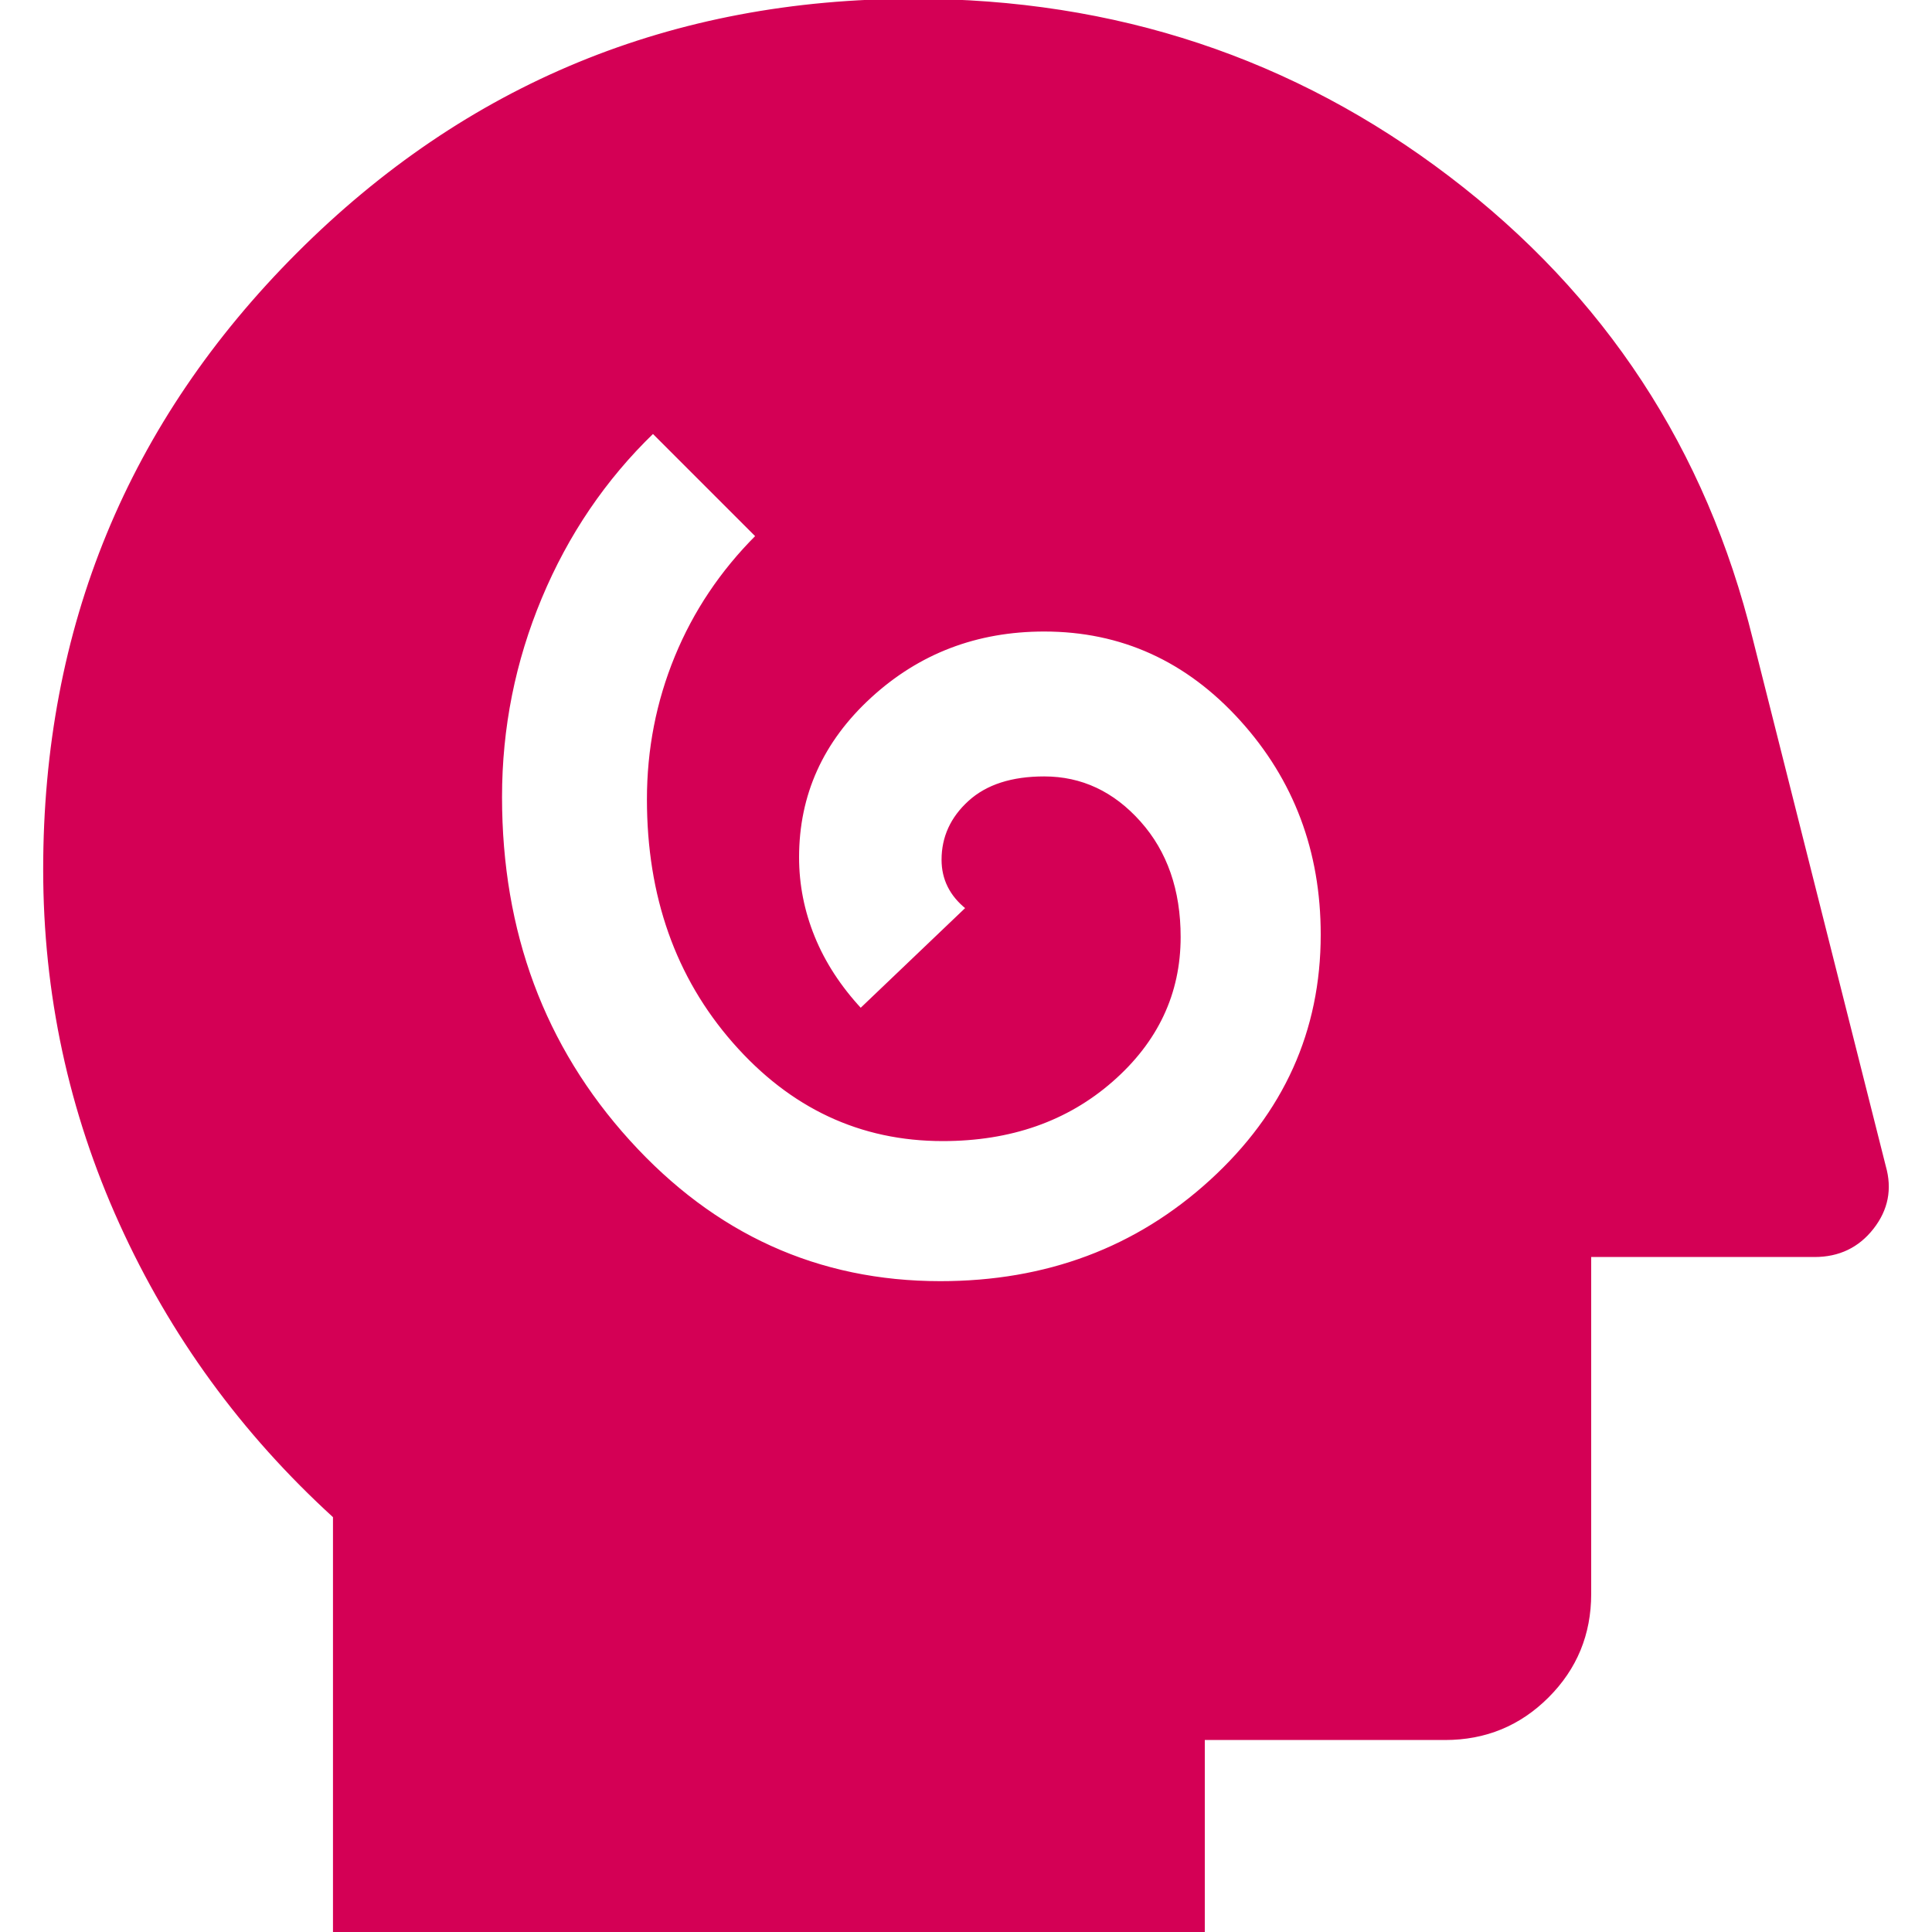
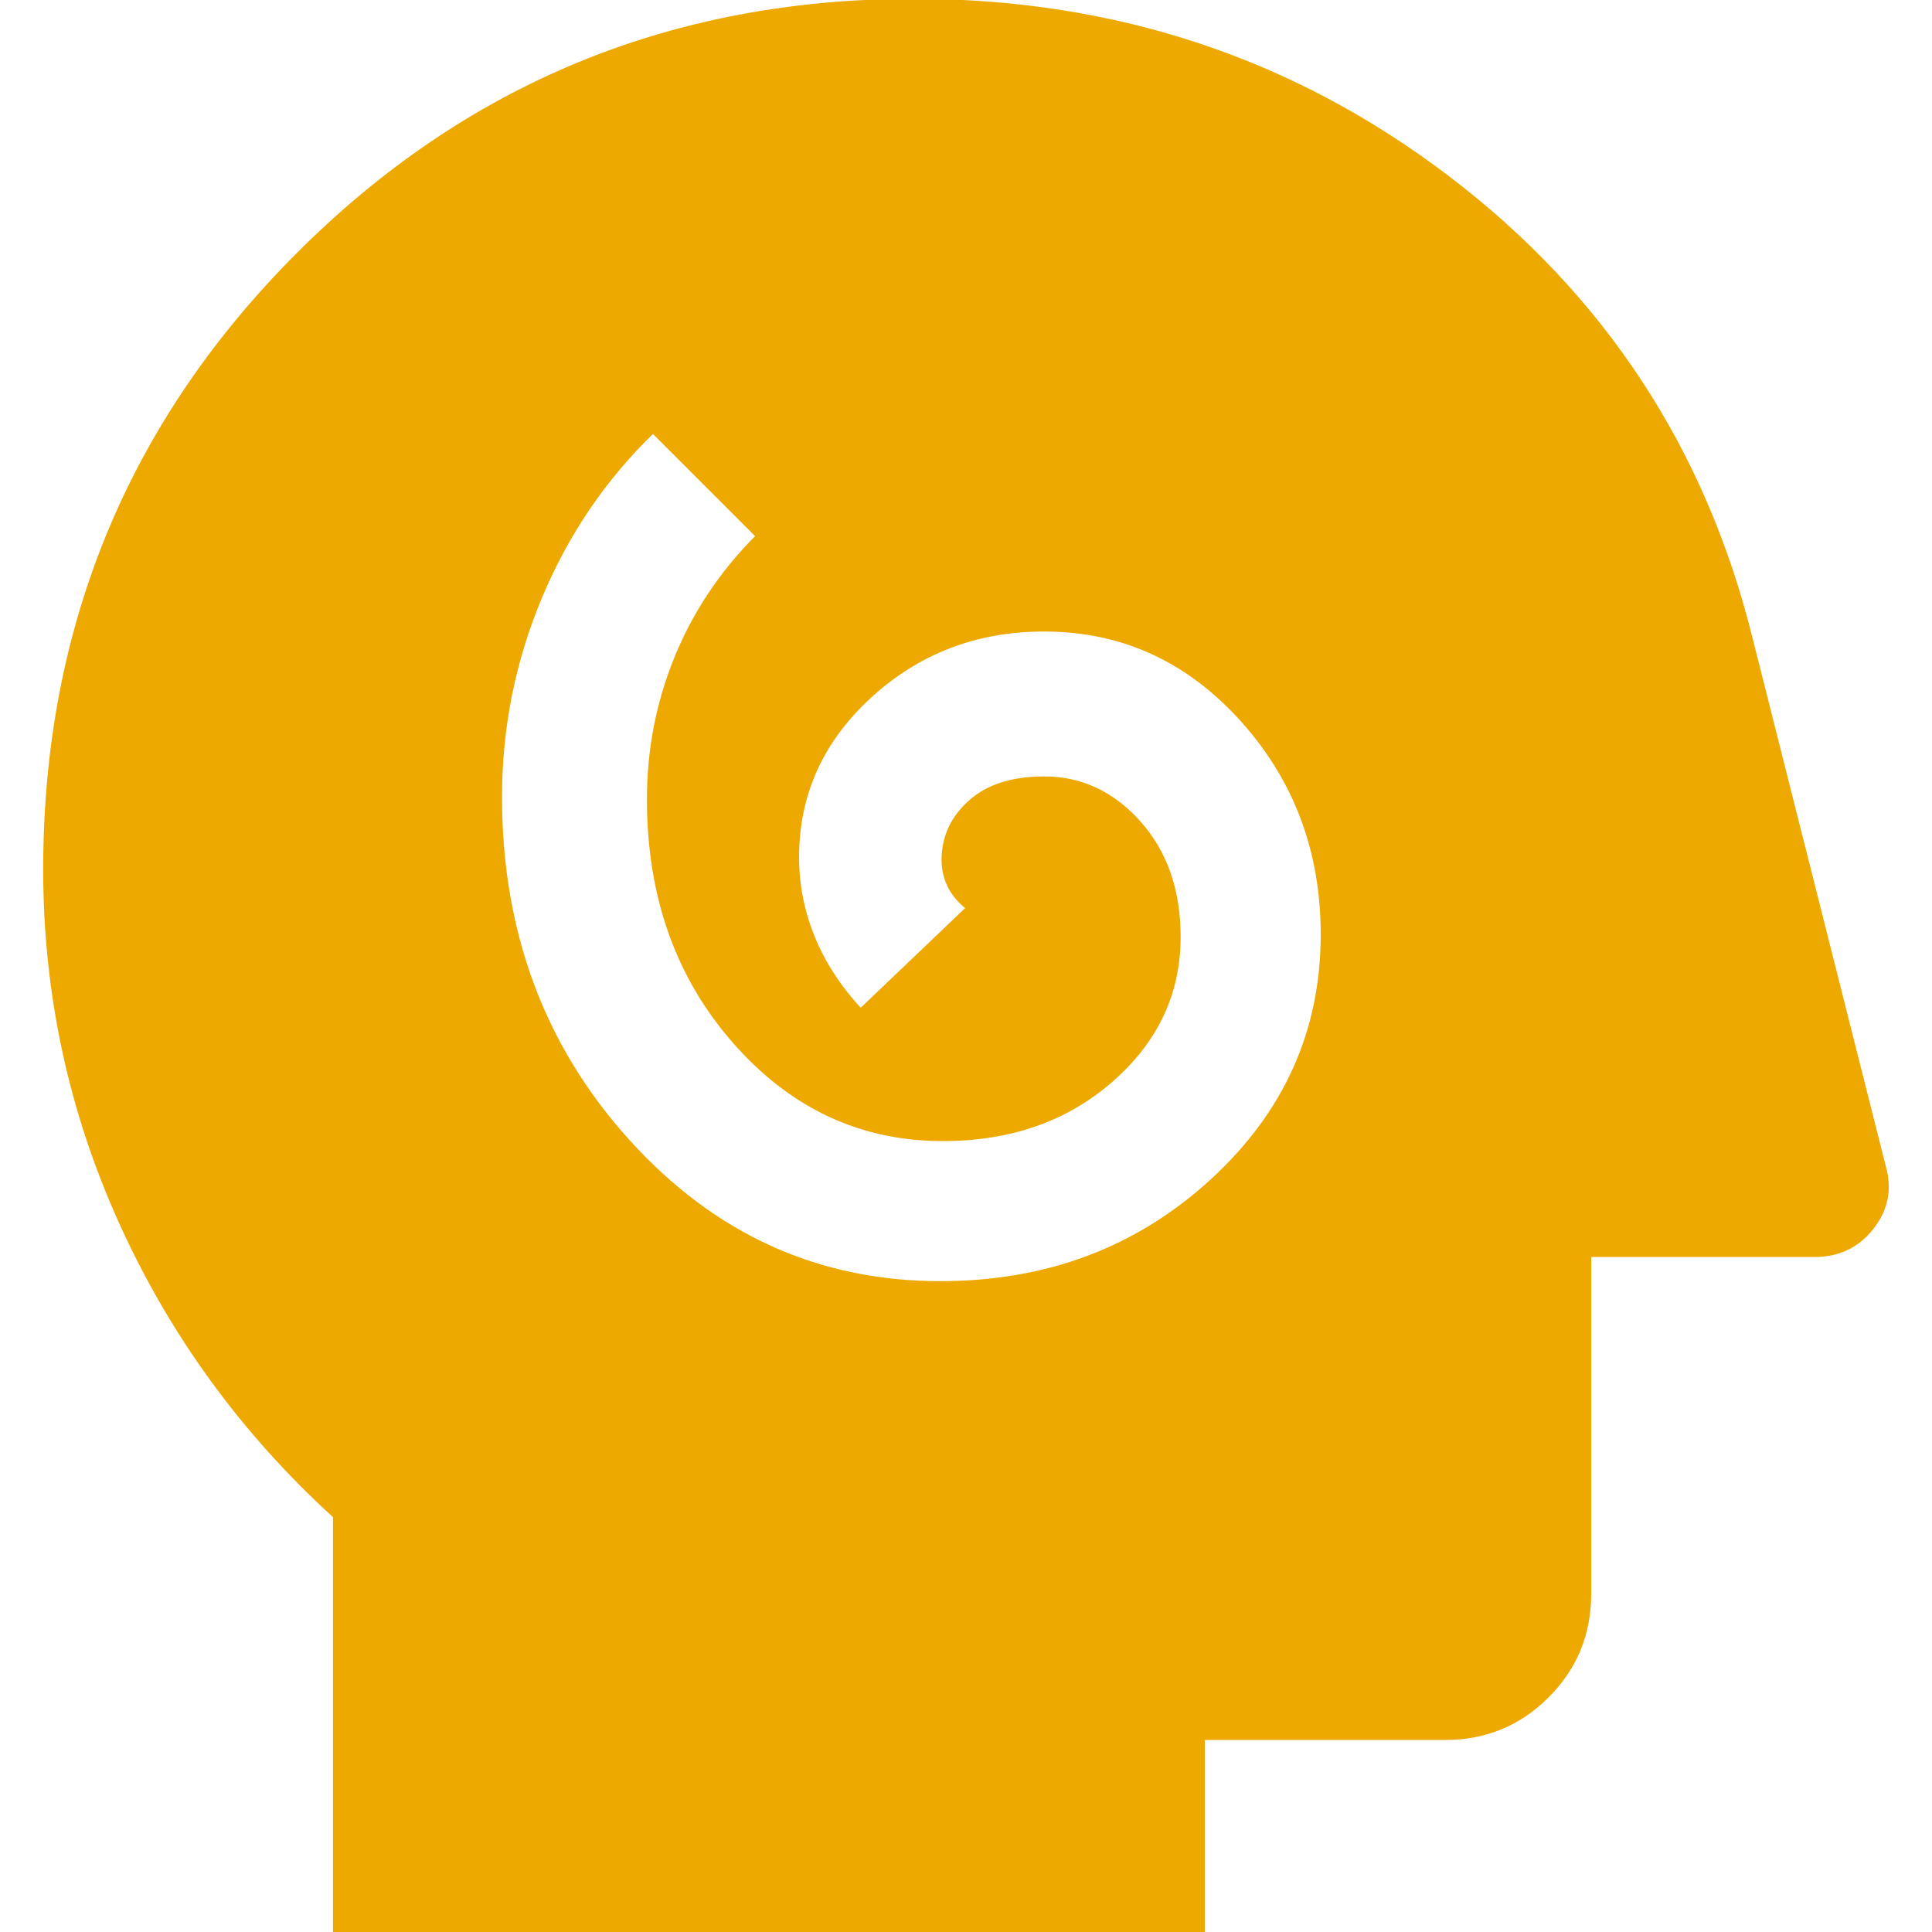
<svg xmlns="http://www.w3.org/2000/svg" version="1.1" viewBox="5.081 4 40 40" width="40" height="40" fill="none">
-   <svg height="48px" viewBox="0 -960 960 960" width="48px" fill="#d40055" stroke="#d40055">
-     <path d="M491-349q66 0 112-42t46-102q0-52-33.5-89T534-619q-42 0-72 27.5T432-525q0 17 6.5 33t19.5 30l44-42q-5-4-7.5-9t-2.5-11q0-14 11-24t31-10q23 0 39.5 18.5T590-492q0 35-28 59.5T492-408q-51 0-86.5-40.5T370-549q0-31 11.5-59t33.5-50l-43-43q-30 29-46.5 68.5T309-550q0 84 53 142.5T491-349ZM240-80v-172q-57-52-88.5-121.5T120-520q0-150 105-255t255-105q125 0 221.5 73.5T827-615l55 218q4 14-5 25.5T853-360h-93v140q0 25-17.5 42.5T700-160H600v80H240Z" fill="#d40055" stroke="#d40055" />
+   <svg height="48px" viewBox="0 -960 960 960" width="48px" fill="#eda900" stroke="#eda900">
+     <path d="M491-349q66 0 112-42t46-102q0-52-33.5-89T534-619q-42 0-72 27.5T432-525q0 17 6.5 33t19.5 30l44-42q-5-4-7.5-9t-2.5-11q0-14 11-24t31-10q23 0 39.5 18.5T590-492q0 35-28 59.5T492-408q-51 0-86.5-40.5T370-549q0-31 11.5-59t33.5-50l-43-43q-30 29-46.5 68.5T309-550q0 84 53 142.5T491-349ZM240-80v-172q-57-52-88.5-121.5T120-520q0-150 105-255t255-105q125 0 221.5 73.5T827-615l55 218q4 14-5 25.5T853-360h-93v140q0 25-17.5 42.5T700-160H600v80H240Z" fill="#eda900" stroke="#eda900" />
  </svg>
</svg>
